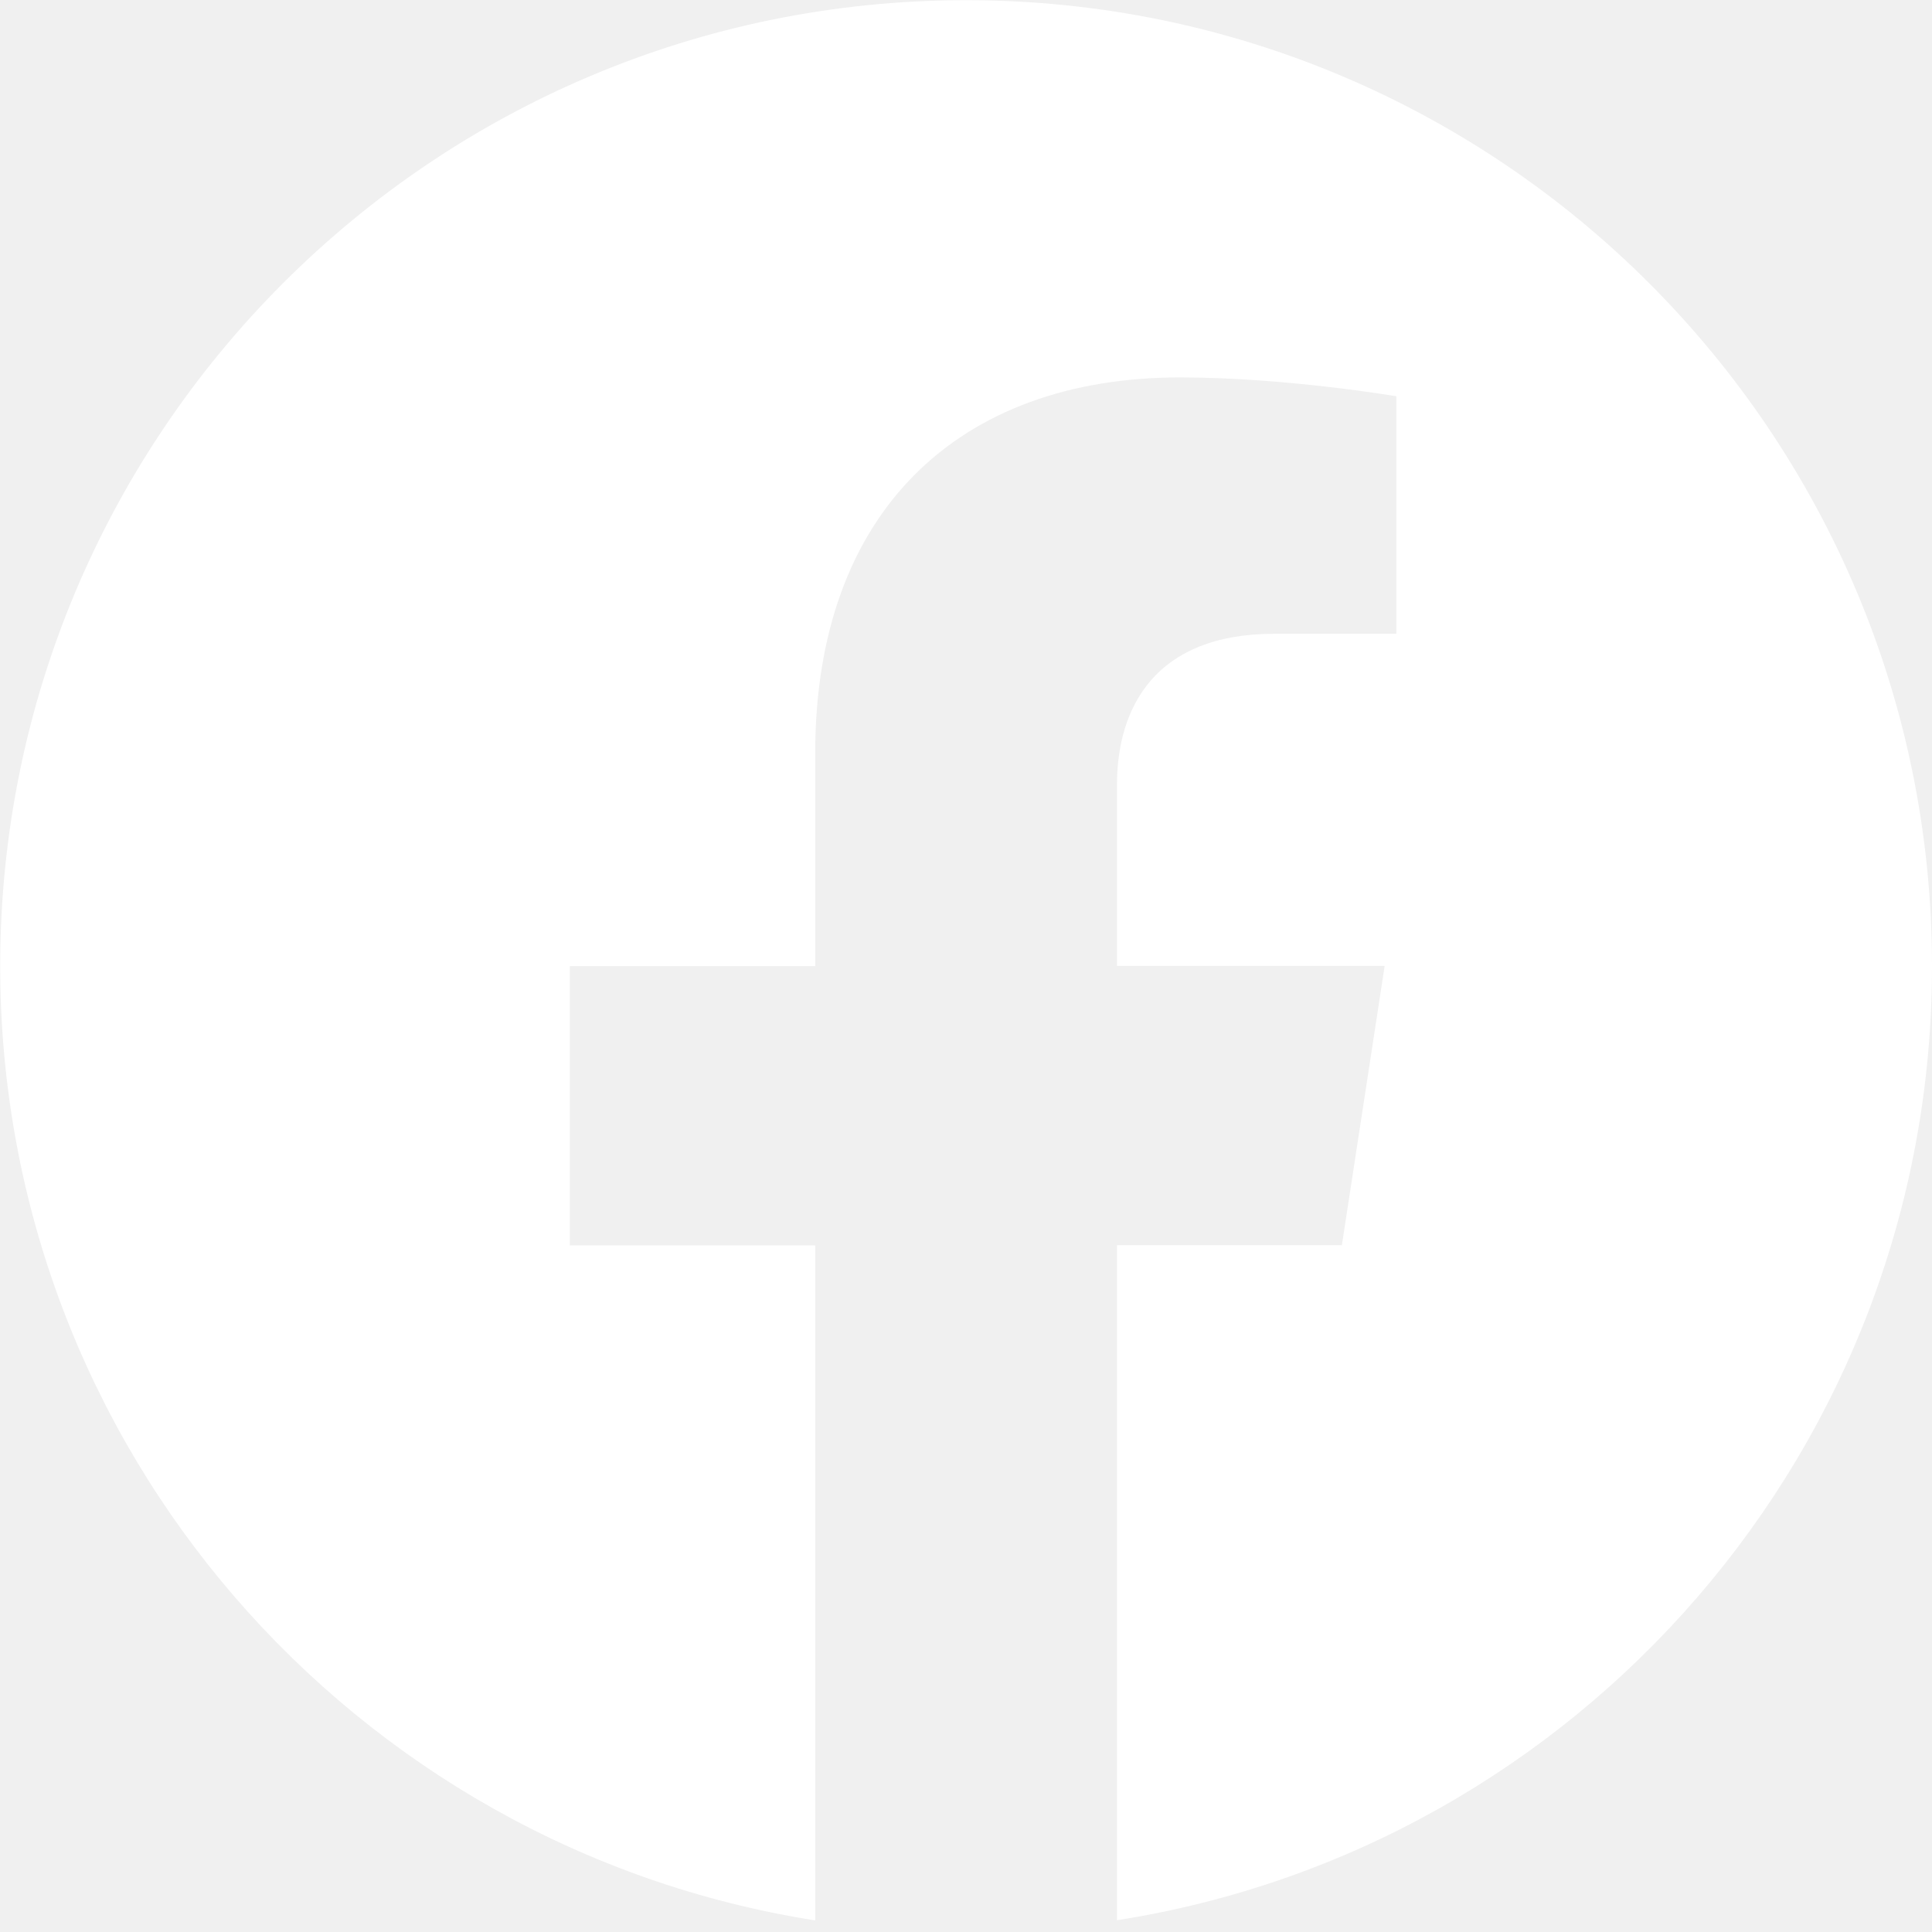
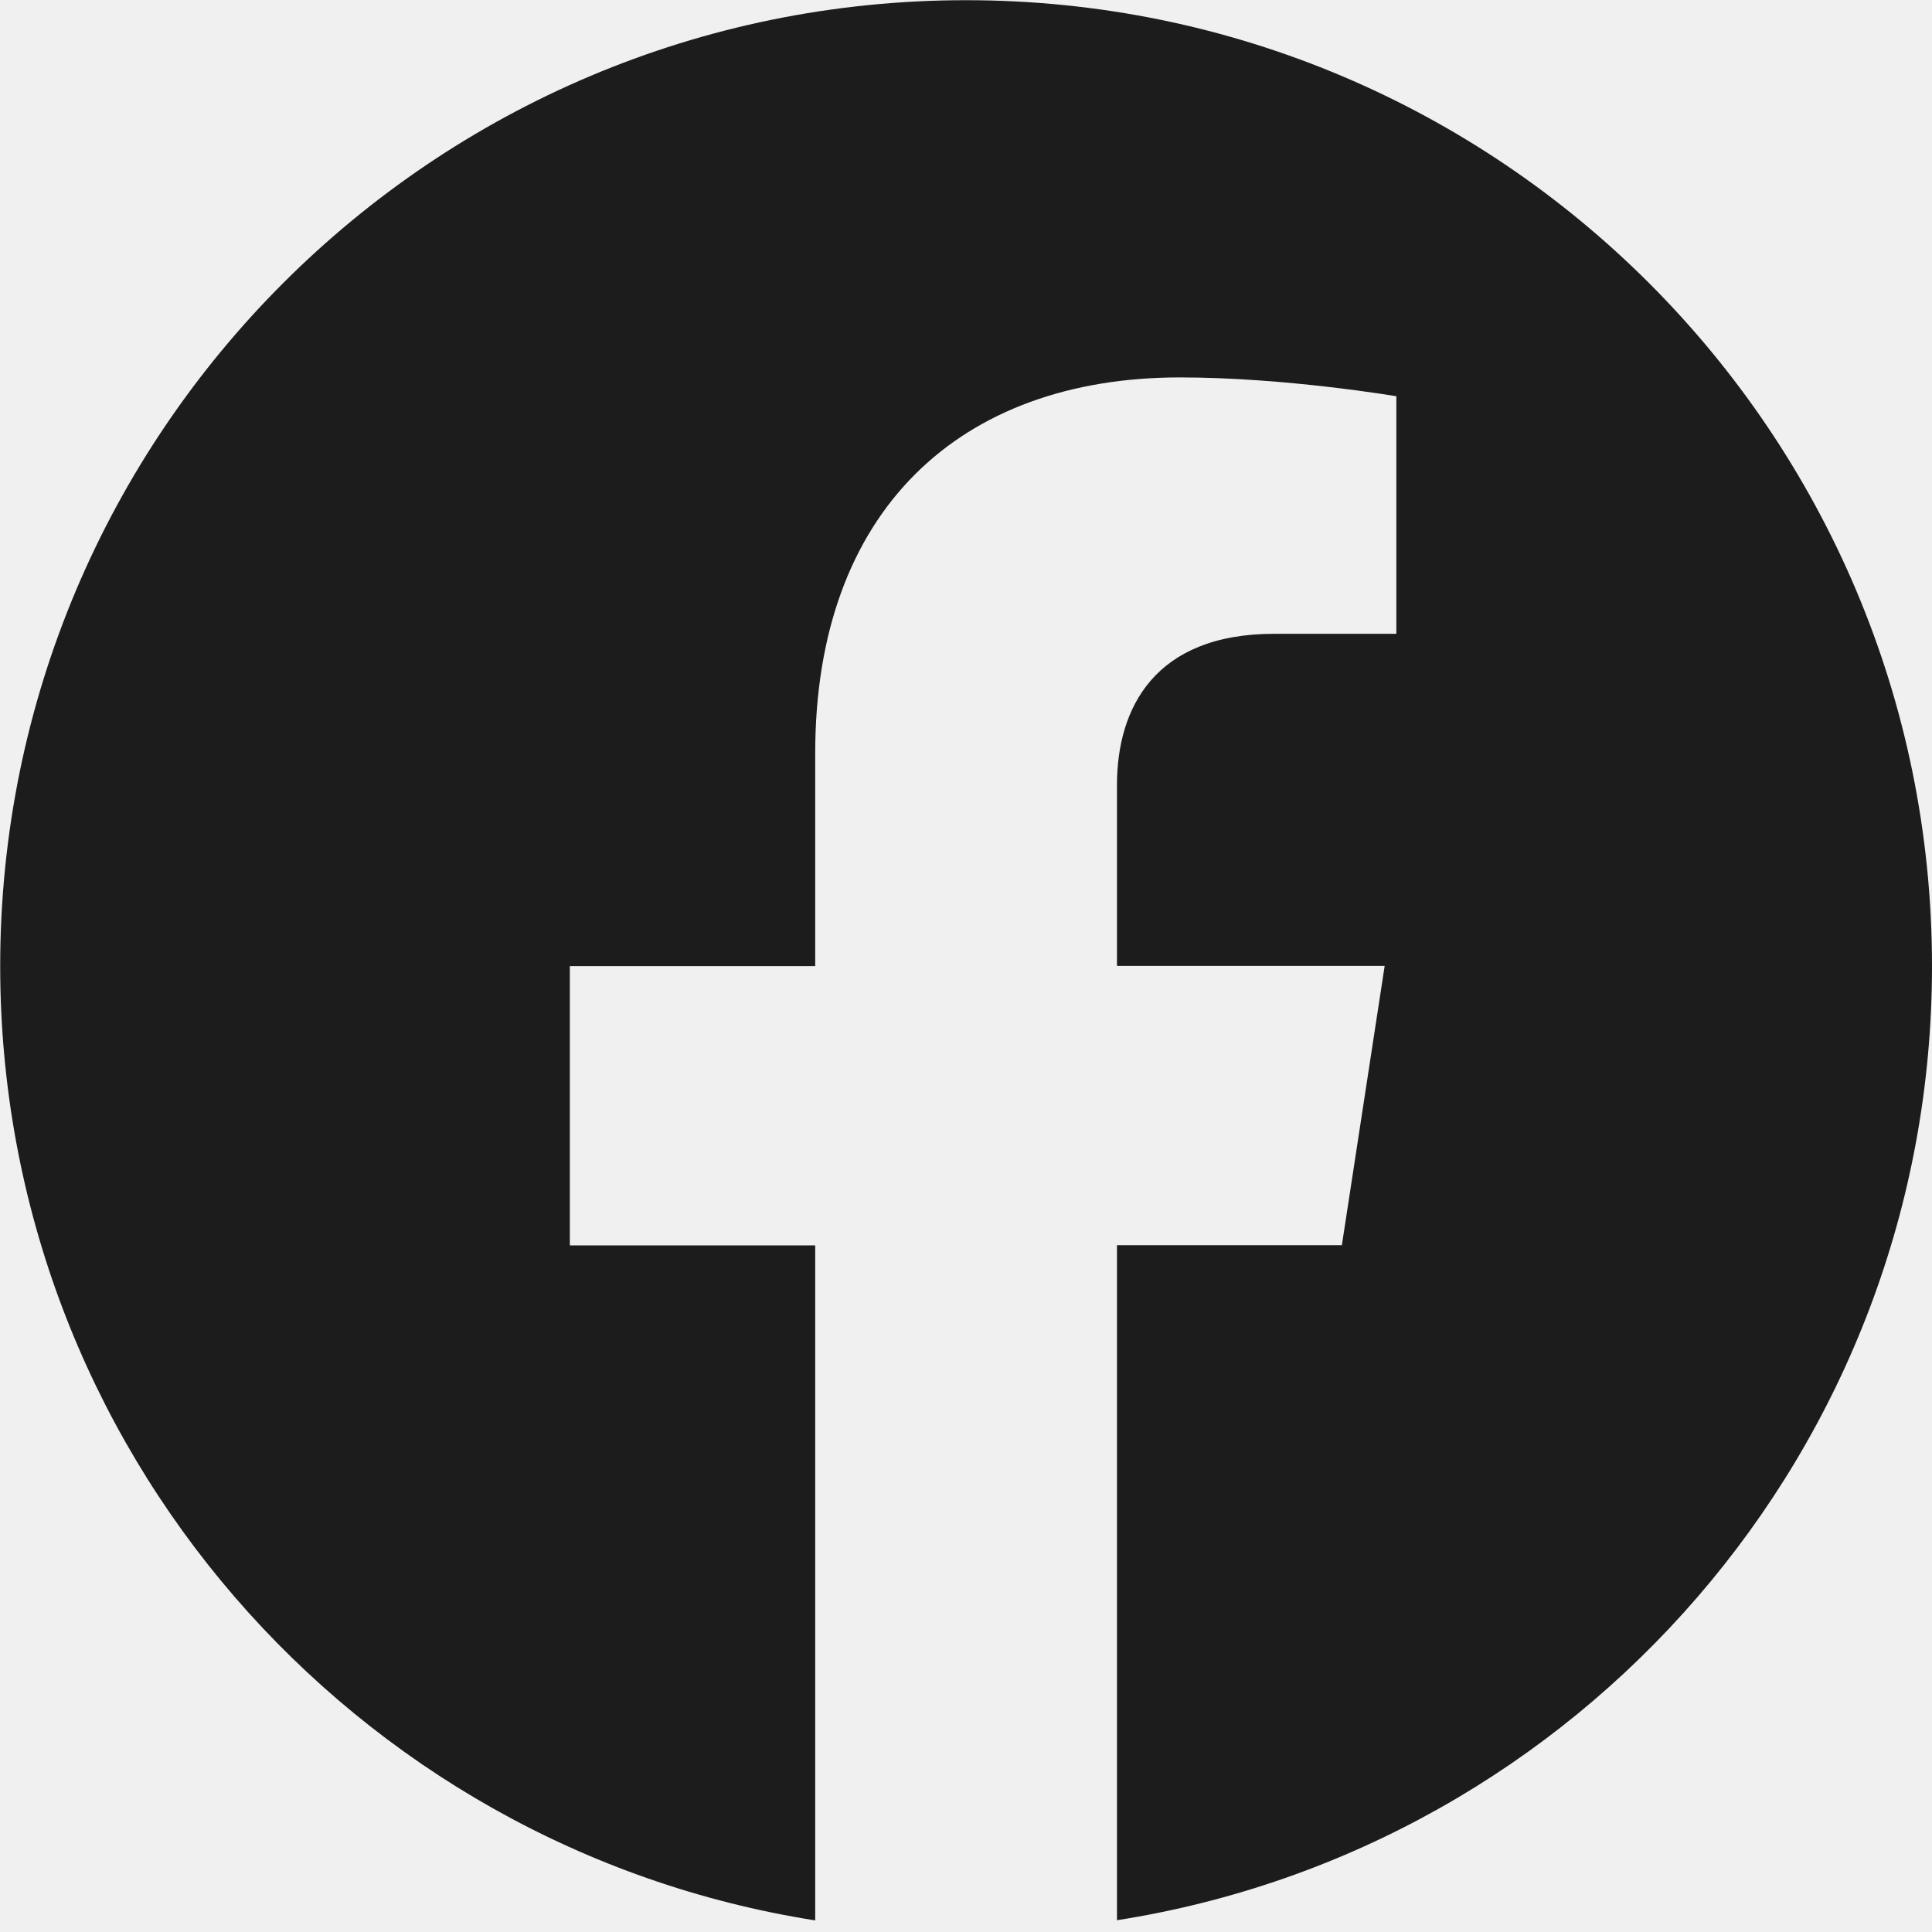
<svg xmlns="http://www.w3.org/2000/svg" width="20" height="20" viewBox="0 0 20 20" fill="none">
-   <path d="M10.001 0.002C4.479 0.002 0.002 4.479 0.002 10.001C0.002 14.991 3.658 19.127 8.439 19.88V12.892H5.899V10.001H8.439V7.798C8.439 5.29 9.932 3.907 12.215 3.907C13.309 3.907 14.455 4.102 14.455 4.102V6.561H13.191C11.951 6.561 11.563 7.333 11.563 8.124V9.999H14.334L13.891 12.89H11.563V19.878C16.344 19.129 20 14.992 20 10.001C20 4.479 15.523 0.002 10.001 0.002Z" fill="#fff" />
+   <path d="M10.001 0.002C4.479 0.002 0.002 4.479 0.002 10.001C0.002 14.991 3.658 19.127 8.439 19.88V12.892H5.899V10.001H8.439V7.798C8.439 5.29 9.932 3.907 12.215 3.907C13.309 3.907 14.455 4.102 14.455 4.102V6.561H13.191C11.951 6.561 11.563 7.333 11.563 8.124V9.999H14.334L13.891 12.89H11.563V19.878C16.344 19.129 20 14.992 20 10.001C20 4.479 15.523 0.002 10.001 0.002Z" fill="#1C1C1C" />
</svg>
